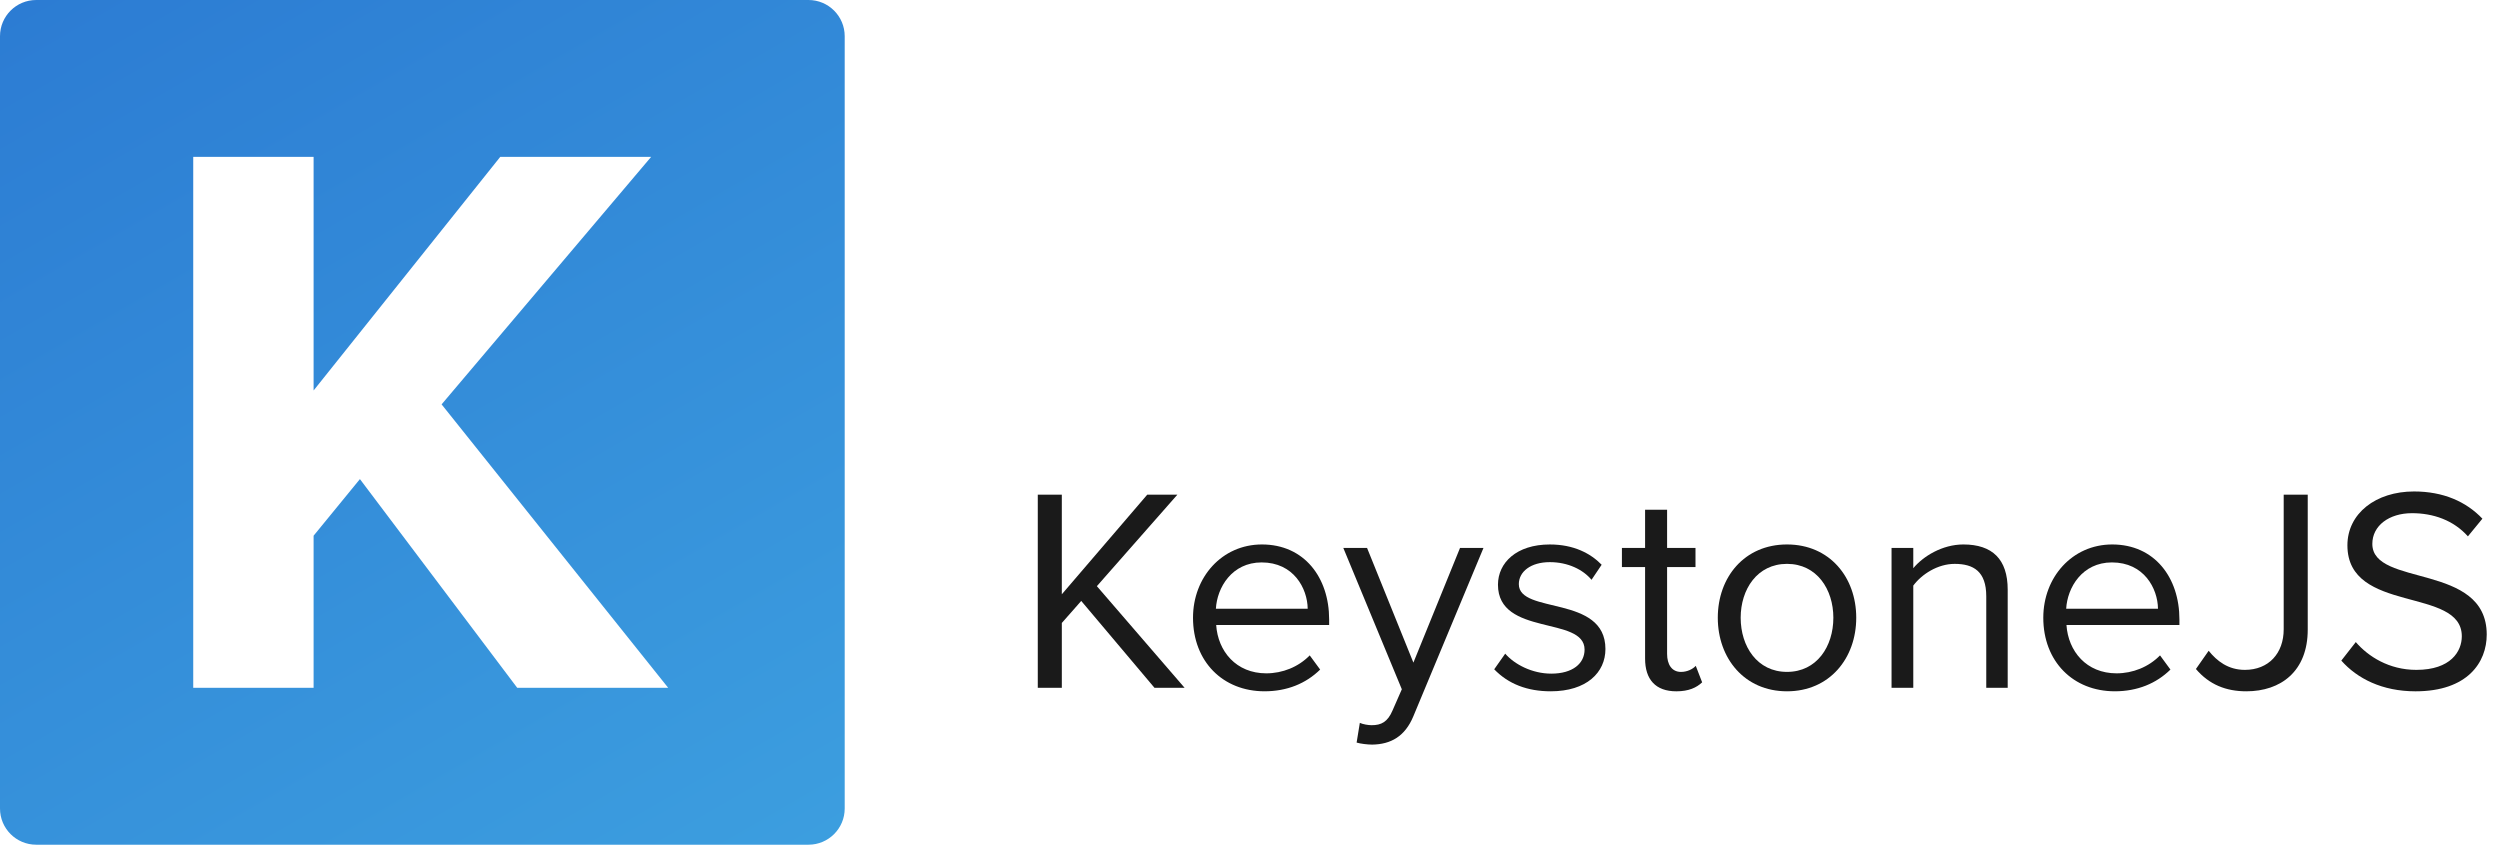
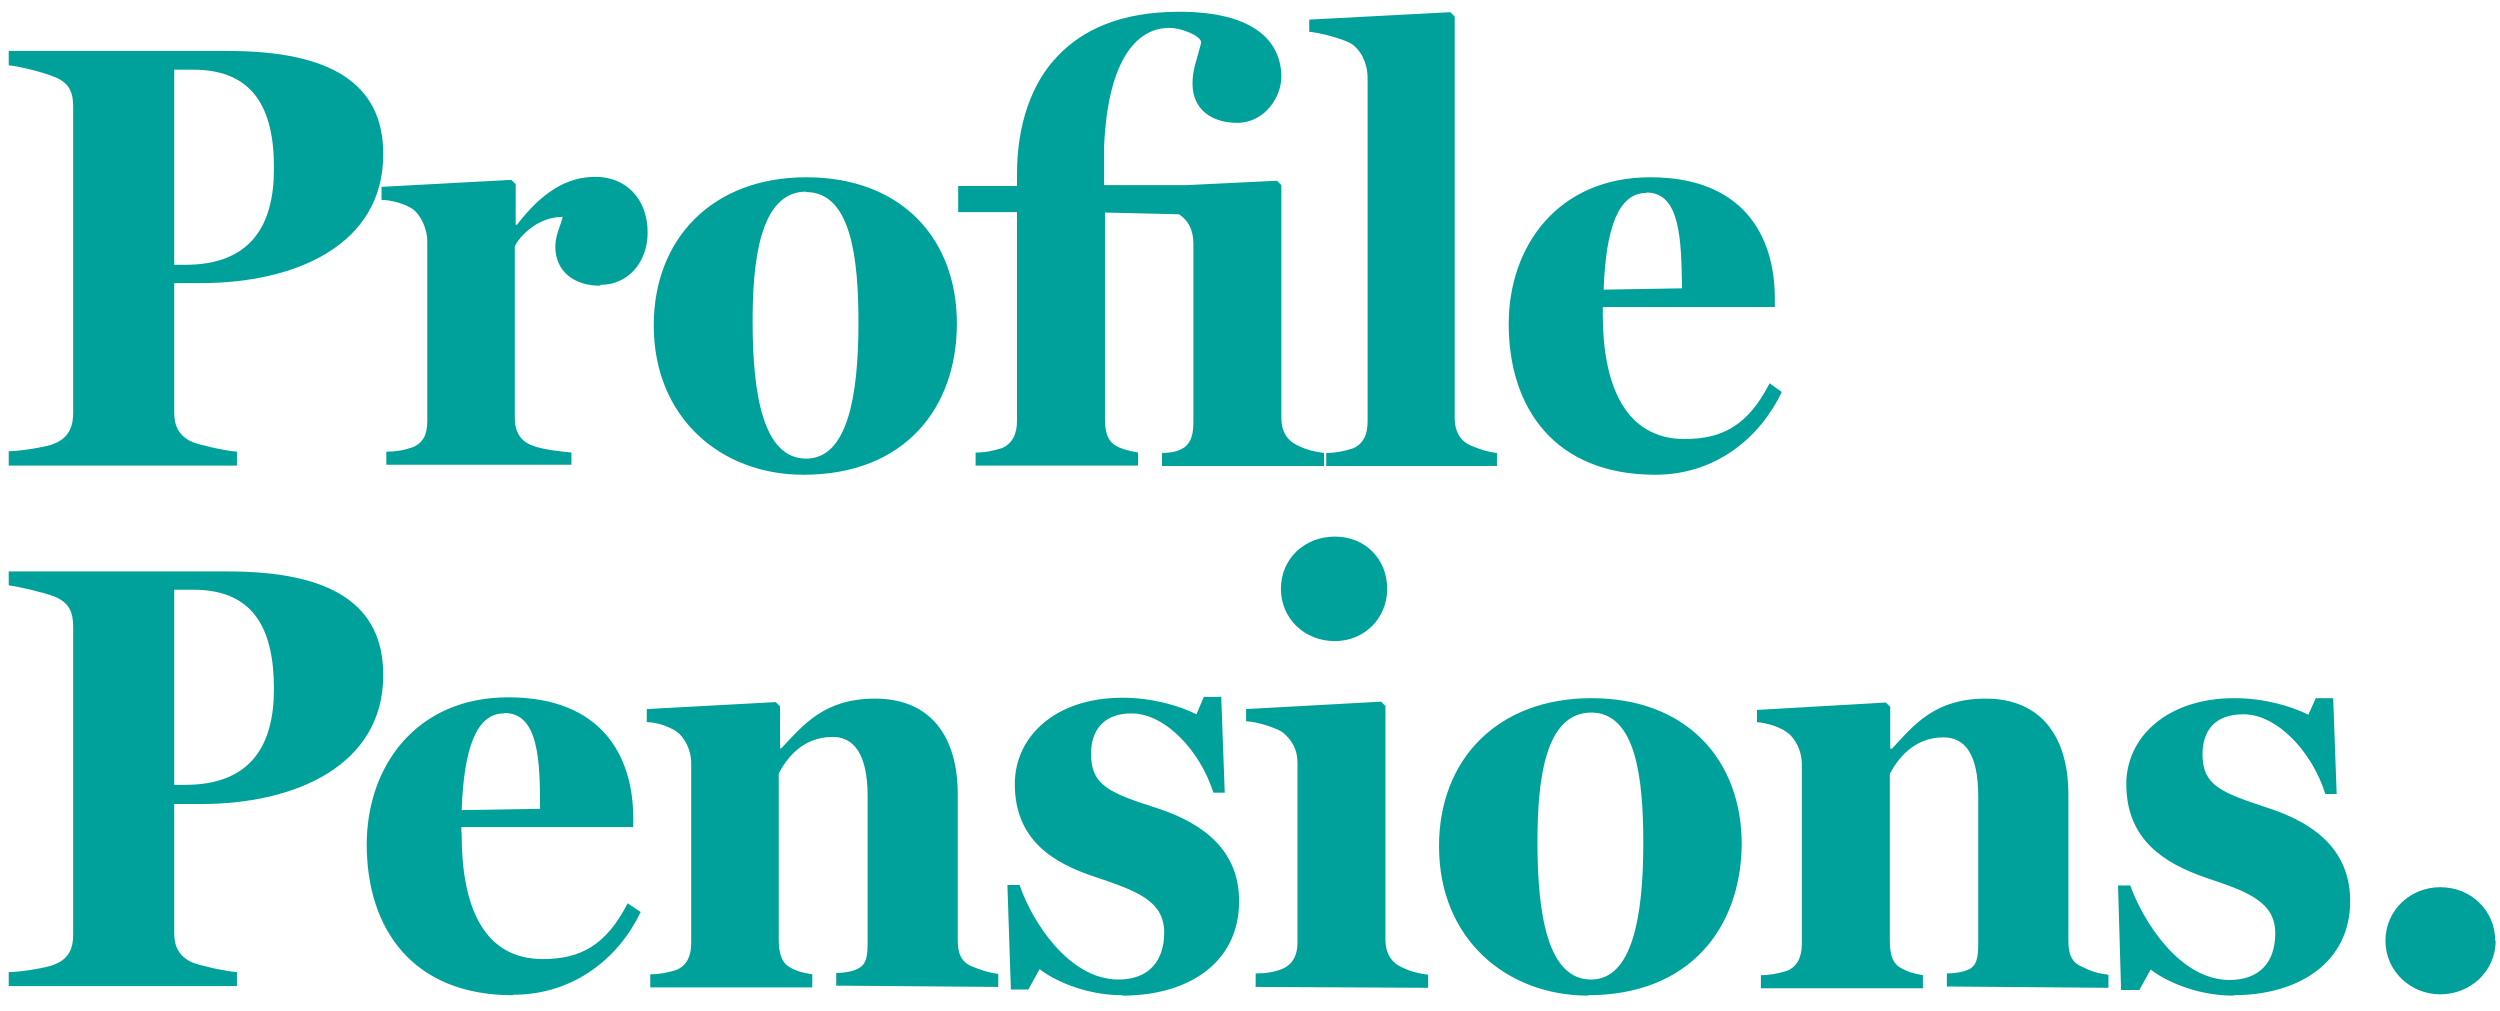
- <svg xmlns="http://www.w3.org/2000/svg" version="1.1" id="Layer_1" x="0px" y="0px" width="207.173px" height="70px" viewBox="0 0 207.173 70" enable-background="new 0 0 207.173 70" xml:space="preserve">
-   <linearGradient id="SVGID_1_" gradientUnits="userSpaceOnUse" x1="58.356" y1="75.456" x2="11.643" y2="-5.454">
-     <stop offset="0" style="stop-color:#3C9EDF" />
-     <stop offset="1" style="stop-color:#2C7CD3" />
-   </linearGradient>
-   <path fill-rule="evenodd" clip-rule="evenodd" fill="url(#SVGID_1_)" d="M3,0h64c1.656,0,3,1.343,3,3v64c0,1.657-1.344,3-3,3H3  c-1.657,0-3-1.343-3-3V3C0,1.343,1.343,0,3,0z M36.595,33.51L55.373,57h-12.51L29.826,39.702l-3.838,4.692V57h-9.975V13h9.975  v19.358L41.455,13h12.504L36.595,33.51z" />
-   <g>
-     <path fill="#1A1A1A" d="M95.673,57l-6.072-7.201l-1.608,1.824V57H86V40.991h1.992v8.257l7.081-8.257h2.497l-6.673,7.584L98.169,57   H95.673z" />
-     <path fill="#1A1A1A" d="M98.864,51.191c0-3.36,2.4-6.072,5.713-6.072c3.504,0,5.568,2.736,5.568,6.216v0.456h-9.361   c0.144,2.184,1.656,4.008,4.152,4.008c1.344,0,2.664-0.528,3.6-1.488l0.864,1.176c-1.176,1.152-2.736,1.8-4.608,1.8   C101.336,57.288,98.864,54.816,98.864,51.191z M104.552,46.607c-2.472,0-3.696,2.088-3.792,3.84h7.608   C108.345,48.743,107.193,46.607,104.552,46.607z" />
-     <path fill="#1A1A1A" d="M112.688,59.904c0.264,0.12,0.696,0.192,0.984,0.192c0.792,0,1.32-0.264,1.728-1.224l0.768-1.752   l-4.849-11.713h1.968l3.84,9.504l3.864-9.504h1.944l-5.809,13.945c-0.696,1.68-1.872,2.328-3.408,2.353   c-0.384,0-0.984-0.072-1.296-0.168L112.688,59.904z" />
-     <path fill="#1A1A1A" d="M123.824,55.464l0.912-1.296c0.768,0.888,2.231,1.656,3.816,1.656c1.775,0,2.76-0.84,2.76-1.992   c0-2.808-7.177-1.08-7.177-5.376c0-1.824,1.536-3.336,4.297-3.336c1.992,0,3.384,0.744,4.296,1.68l-0.84,1.248   c-0.696-0.84-1.944-1.464-3.456-1.464c-1.584,0-2.568,0.792-2.568,1.824c0,2.52,7.177,0.864,7.177,5.376   c0,1.944-1.561,3.504-4.537,3.504C126.584,57.288,125,56.688,123.824,55.464z" />
-     <path fill="#1A1A1A" d="M136.327,54.576v-7.584h-1.92v-1.584h1.92v-3.168h1.824v3.168h2.353v1.584h-2.353v7.201   c0,0.864,0.384,1.488,1.152,1.488c0.527,0,0.983-0.24,1.224-0.504l0.528,1.368c-0.456,0.432-1.104,0.744-2.137,0.744   C137.191,57.288,136.327,56.304,136.327,54.576z" />
-     <path fill="#1A1A1A" d="M142.352,51.191c0-3.36,2.208-6.072,5.736-6.072s5.737,2.712,5.737,6.072s-2.209,6.097-5.737,6.097   S142.352,54.552,142.352,51.191z M151.929,51.191c0-2.352-1.368-4.464-3.841-4.464c-2.472,0-3.84,2.112-3.84,4.464   c0,2.376,1.368,4.488,3.84,4.488C150.561,55.68,151.929,53.568,151.929,51.191z" />
-     <path fill="#1A1A1A" d="M164.6,57v-7.584c0-2.064-1.056-2.688-2.616-2.688c-1.416,0-2.736,0.864-3.432,1.8V57h-1.801V45.407h1.801   v1.68c0.815-0.984,2.4-1.968,4.152-1.968c2.4,0,3.672,1.224,3.672,3.744V57H164.6z" />
-     <path fill="#1A1A1A" d="M169.326,51.191c0-3.36,2.4-6.072,5.713-6.072c3.504,0,5.568,2.736,5.568,6.216v0.456h-9.361   c0.145,2.184,1.656,4.008,4.152,4.008c1.345,0,2.665-0.528,3.601-1.488l0.864,1.176c-1.176,1.152-2.736,1.8-4.608,1.8   C171.799,57.288,169.326,54.816,169.326,51.191z M175.015,46.607c-2.472,0-3.696,2.088-3.792,3.84h7.608   C178.808,48.743,177.655,46.607,175.015,46.607z" />
-     <path fill="#1A1A1A" d="M181.974,55.44l1.057-1.512c0.672,0.84,1.608,1.584,3,1.584c1.968,0,3.217-1.368,3.217-3.36V40.991h1.992   v11.185c0,3.456-2.232,5.112-5.089,5.112C184.47,57.288,183.078,56.736,181.974,55.44z" />
-     <path fill="#1A1A1A" d="M194.023,54.744l1.199-1.536c1.033,1.2,2.76,2.304,5.018,2.304c2.855,0,3.768-1.536,3.768-2.784   c0-4.128-9.48-1.824-9.48-7.537c0-2.64,2.352-4.464,5.52-4.464c2.424,0,4.32,0.84,5.666,2.256l-1.201,1.464   c-1.199-1.344-2.881-1.92-4.633-1.92c-1.896,0-3.287,1.032-3.287,2.544c0,3.601,9.48,1.536,9.48,7.513   c0,2.304-1.584,4.705-5.904,4.705C197.406,57.288,195.343,56.232,194.023,54.744z" />
-   </g>
+ <svg xmlns="http://www.w3.org/2000/svg" id="Profile Pensions" viewBox="0 0 574 232">
+   <style>
+ 		.st0{fill:#00A19A;}
+ 	</style>
+   <path class="st0" d="M46.3 65H40v29.7c0 3 1 5.4 4.2 6.8 1.7.7 7.5 2 10.2 2.2v3.2H2v-3.3c2.5 0 9-1 10.6-1.8 3.3-1.4 4.2-4 4.2-7V24.5c0-3-.7-5.4-4.2-6.8C10 16.6 4.4 15.2 2 15v-3.3h50.3C76 11.7 88 19.2 88 35.4 88 56.4 67.6 65 46.2 65zM44.5 16H40v44.8h2.5c15.2 0 20.4-9.2 20.4-22C63 24.7 58 16 44.4 16z" />
+   <path class="st0" d="M137.8 65.6c-6 0-10.3-3.3-10.3-9 0-2.6 1.3-5 1.7-6.8-6 0-10 4.7-11 6.7V96c0 3.2 1.4 5.3 3.8 6.2 2.2 1 7 1.5 9.2 1.7v2.8H88.7v-3c2.2 0 4-.3 6-1 2.5-1 3.4-3 3.4-6V55.3c0-2.6-1.4-6-3.5-7.4-1.5-1-4.6-2-7-2v-3l29.8-1.6 1 1v9.3h.3c5.6-7.3 11.3-11 18-11 7 0 12 5 12 12.8 0 6.7-4.4 12-10.8 12zM184.4 109c-18.8 0-34.3-13-34.3-34.3 0-20 13.6-34 35-34 21.8 0 34.6 14 34.6 33.6 0 19.4-12 34.7-35.2 34.7zm.7-65c-10.8 0-12.3 16.5-12.3 29.8 0 16.7 2.4 31.5 12.3 31.5 9.5 0 12-14.4 12-31.2 0-14.5-1.6-30-12-30zM253.7 48.6v47.6c0 2 .3 3.6 1 4.7 1 1.7 3.3 2.4 6.6 3v3H224v-3c2.3 0 4-.4 6-1 2.4-1 3.5-3.2 3.5-6.2v-48H220v-6h13.5V40c0-11.3 3.3-21 9.5-27.3 5.6-5.8 14.2-10 27.8-10 17 0 23.4 6.7 23.4 15 0 4.2-3.5 10.5-10.2 10.5-5.7 0-10.2-3-10.2-9 0-3.3 1-5.4 2-9.4 0-1.6-4.6-3.4-7.3-3.4-8 0-14.2 8.2-15 27.3v8.8h19l20.7-1 1 1v53.5c0 3 1.3 5.2 3.8 6.3 2 1 3.8 1.4 6 1.7v3h-37.2v-3c2.6 0 4.3-.6 5.4-1.5 1.4-1.3 1.8-3 1.8-5.7V56c0-3-1-5.3-3.3-6.8l-17-.4zM304.5 107v-3c2.2 0 4-.4 6-1 2.5-1 3.5-3.2 3.5-6.2V18c0-3.5-1.5-6.5-3.8-8-1.7-1-7-2.5-9.6-2.7V4.5L333 2.8l1 1V96c0 3 1.2 5.2 3.7 6.3 2 .8 3.5 1.4 6 1.7v3h-39.2zM380 109c-23 0-33.6-15.3-33.6-34.6 0-18 11.4-33.7 32.5-33.7 21.2 0 28.6 13.3 28.6 27.8v2H368v1.7c0 16.5 5.3 28.6 18.8 28.6 8.5 0 14.5-3 19.5-12.8l2.8 2c-5 10.5-15.2 19-29 19zm-2-64.7c-6.4 0-9.3 8-9.8 22.2l18-.3c-.2-11-.3-22-8.2-22zM46.3 184.6H40v29.6c0 3 1 5.4 4.2 6.8 1.7.7 7.5 2 10.2 2.2v3.2H2v-3.2c2.5 0 9-1 10.6-1.8 3.3-1.3 4.2-3.8 4.2-6.8V144c0-3.2-.7-5.5-4.2-7-2.6-1-8.2-2.3-10.6-2.6v-3.2h50.3C76 131.2 88 138.7 88 155c0 20.8-20.3 29.6-41.7 29.6zm-1.8-49.2H40v44.8h2.5c15.2 0 20.4-9.2 20.4-22 0-14-4.8-22.8-18.5-22.8zM117.7 228.5c-23 0-33.5-15.3-33.5-34.6 0-18 11.4-33.8 32.5-33.8 21.3 0 28.7 13.3 28.7 27.8v2H106c-.2 0 0 1.5 0 1.7 0 16.5 5 28.6 18.6 28.6 8.5 0 14.5-3 19.5-12.8l3 2c-5 10.5-15.3 19-29.3 19zm-2-64.7c-6.3 0-9.2 8-9.7 22.2l18-.3c0-11-.3-22-8.2-22zM192 226.4v-3c1.7 0 3.7-.3 5-1 2-1 2.2-3 2.2-6v-33.7c0-9.6-3.2-13.5-8-13.5-7.2 0-10.8 5.3-12.4 8.4v38c0 3.2.6 5.3 2.4 6.4s3.5 1.4 5.3 1.7v3h-37.2v-3c2.2 0 4-.4 6-1 2.4-1 3.4-3.2 3.4-6.2v-41.3c0-3-1.5-6-3.6-7.4-1.6-1-4.4-2-6.6-2v-3l29.6-1.6 1 1v9.6h.3c5-5.3 9.8-11.4 21.5-11.4 12.7 0 19 8.6 19 22v33.5c0 3 .8 5 3.3 6 2 .8 3.6 1.4 6 1.7v3l-37-.3zM257.7 228.5c-9 0-16.3-3.8-19-6l-2.6 4.7h-4l-.8-24h2.8c2.8 8.3 11.3 21.7 22.7 21.7 7 0 10.5-4.3 10.5-10.8 0-7.3-6.4-9.6-16-12.8C242 198.2 233 193 233 180c0-10.8 9.2-19.8 24.7-19.8 6.8 0 13 1.8 17 3.8l1.7-4h4l.8 22h-2.6c-3-9.5-11-18.2-18.8-18.2-6.7 0-9.3 4.2-9.3 9.3 0 7.4 4.5 9 15.3 12.5 11 3.6 18.7 10 18.7 21.3 0 14.2-11.7 21.7-26.8 21.7zM288.3 226.5v-3c2.4 0 4.2-.3 6-1 2.5-1 3.6-3.2 3.6-6V175c0-3-1.4-5.3-3.6-7-1.7-1-5.7-2.3-8.2-2.4v-2.8l31-1.7 1 1v53.7c0 3 1.3 5.2 3.8 6.3 2 1 3.8 1.4 6 1.7v3l-39.7-.2zm30.2-91.3c0 6.8-5.3 12-12 12-7 0-12.4-5.2-12.4-12 0-7 5.5-12 12.4-12 7 0 12 5.2 12 12zM364.7 228.6c-18.8 0-34.3-13-34.3-34.3 0-20 13.5-34 35-34 21.7 0 34.5 14 34.5 33.6-.2 19.2-12 34.6-35.3 34.6zm.7-65c-11 0-12.4 16.5-12.4 29.8 0 16.7 2.4 31.5 12.3 31.5 9.5 0 12-14.5 12-31.3 0-14.7-1.6-30-12-30zM447 226.5v-3c1.8 0 3.8-.3 5.2-1 1.8-1 2-3 2-6v-33.7c0-9.6-3-13.5-8-13.5-7 0-10.7 5.3-12.3 8.4v38c0 3.2.5 5.3 2.3 6.4s3.5 1.5 5.3 1.8v3h-37.2v-3c2.2 0 4-.4 6-1 2.4-1 3.4-3.2 3.4-6.2v-41.3c0-3-1.5-6-3.6-7.4-1.7-1.2-4.5-2-6.7-2.2V163l29.6-1.7 1 1v9.6h.4c5-5.4 9.8-11.5 21.5-11.5 12.6 0 19 8.6 19 22V216c0 3 .7 5 3.2 6 2 1 3.5 1.5 6 1.8v3l-37.2-.3zM512.8 228.6c-9 0-16.3-3.8-19-6l-2.6 4.7H487l-.7-24h2.8c3 8.3 11.4 21.7 22.8 21.7 7 0 10.5-4.2 10.5-10.7 0-7.3-6.4-9.6-16-12.8-9.2-3.2-18.2-8.5-18.2-21.5 0-10.7 9.3-19.7 24.8-19.7 6.8 0 13 1.8 17 3.8l1.7-3.8h4l.8 22h-2.6c-3-9.6-11-18.3-18.8-18.3-6.8 0-9.4 4-9.4 9.2 0 7.3 4.5 8.8 15.3 12.4 11 3.6 18.6 10 18.6 21.3 0 14-11.7 21.6-26.8 21.6zM573 216c0 7-5.8 12.3-12.7 12.3-6.8 0-12.6-5.3-12.6-12.3 0-7 5.7-12.3 12.6-12.3 7 0 12.6 5.3 12.6 12.3z" />
</svg>
